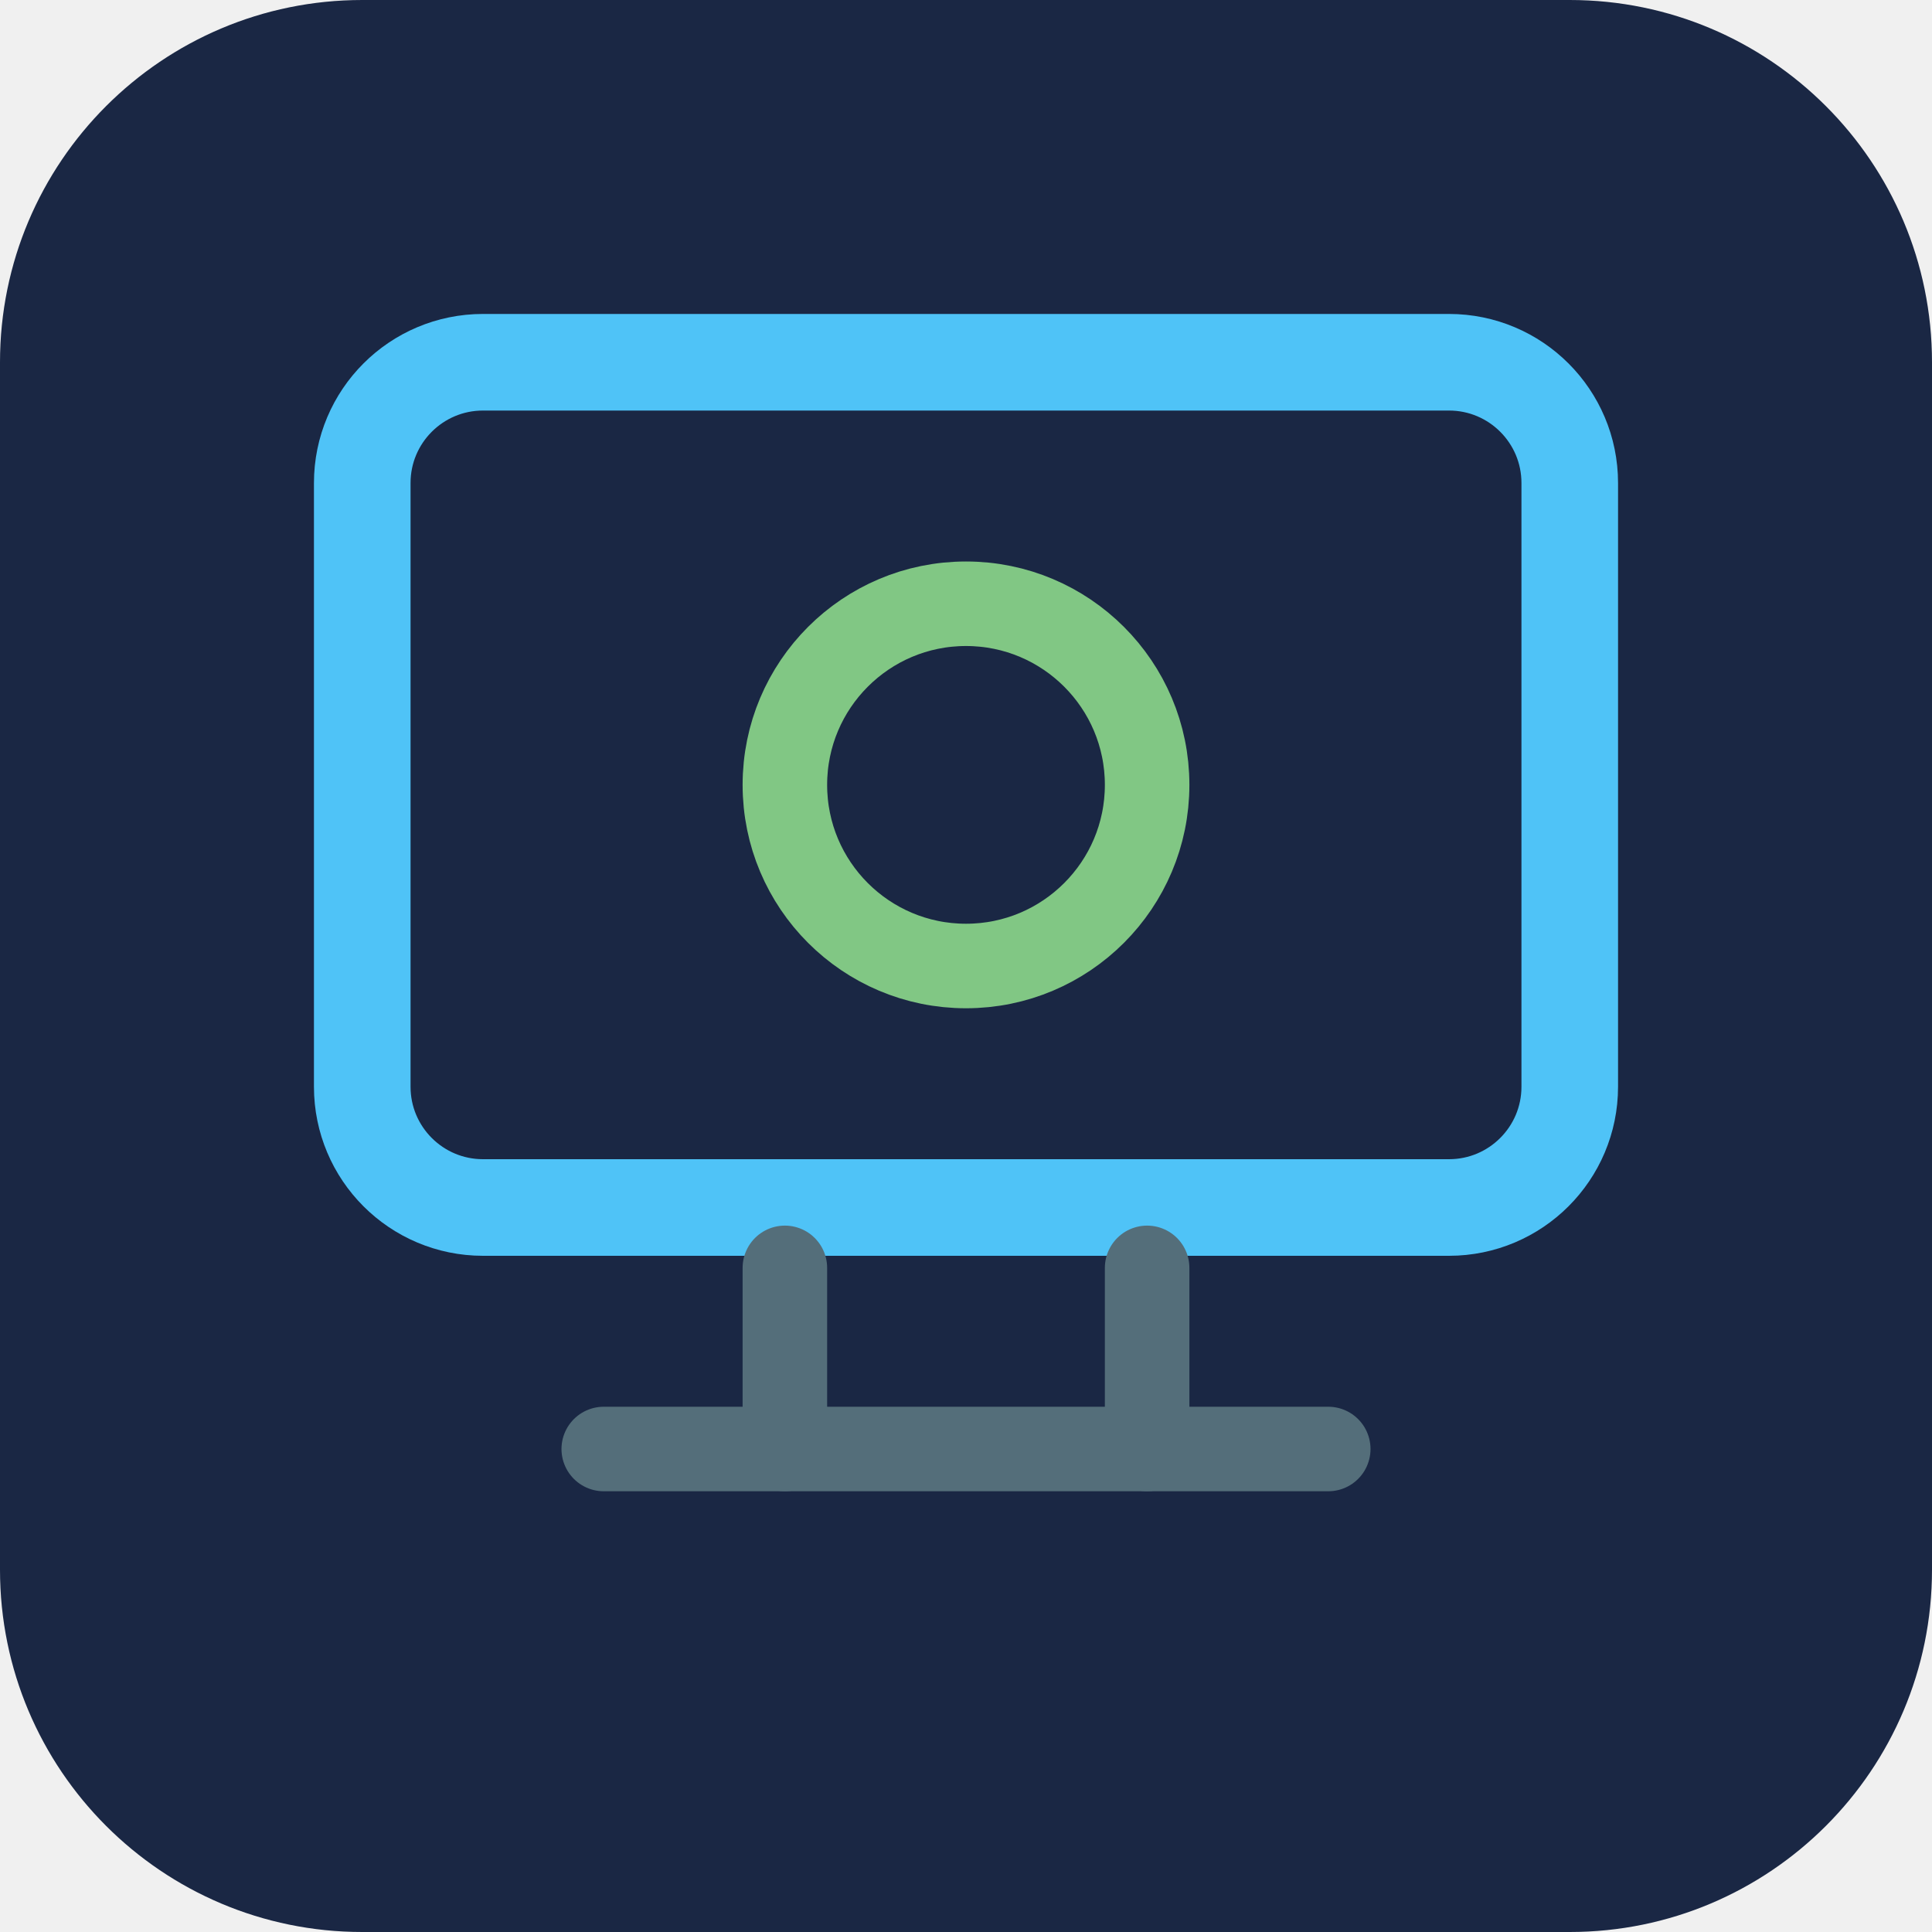
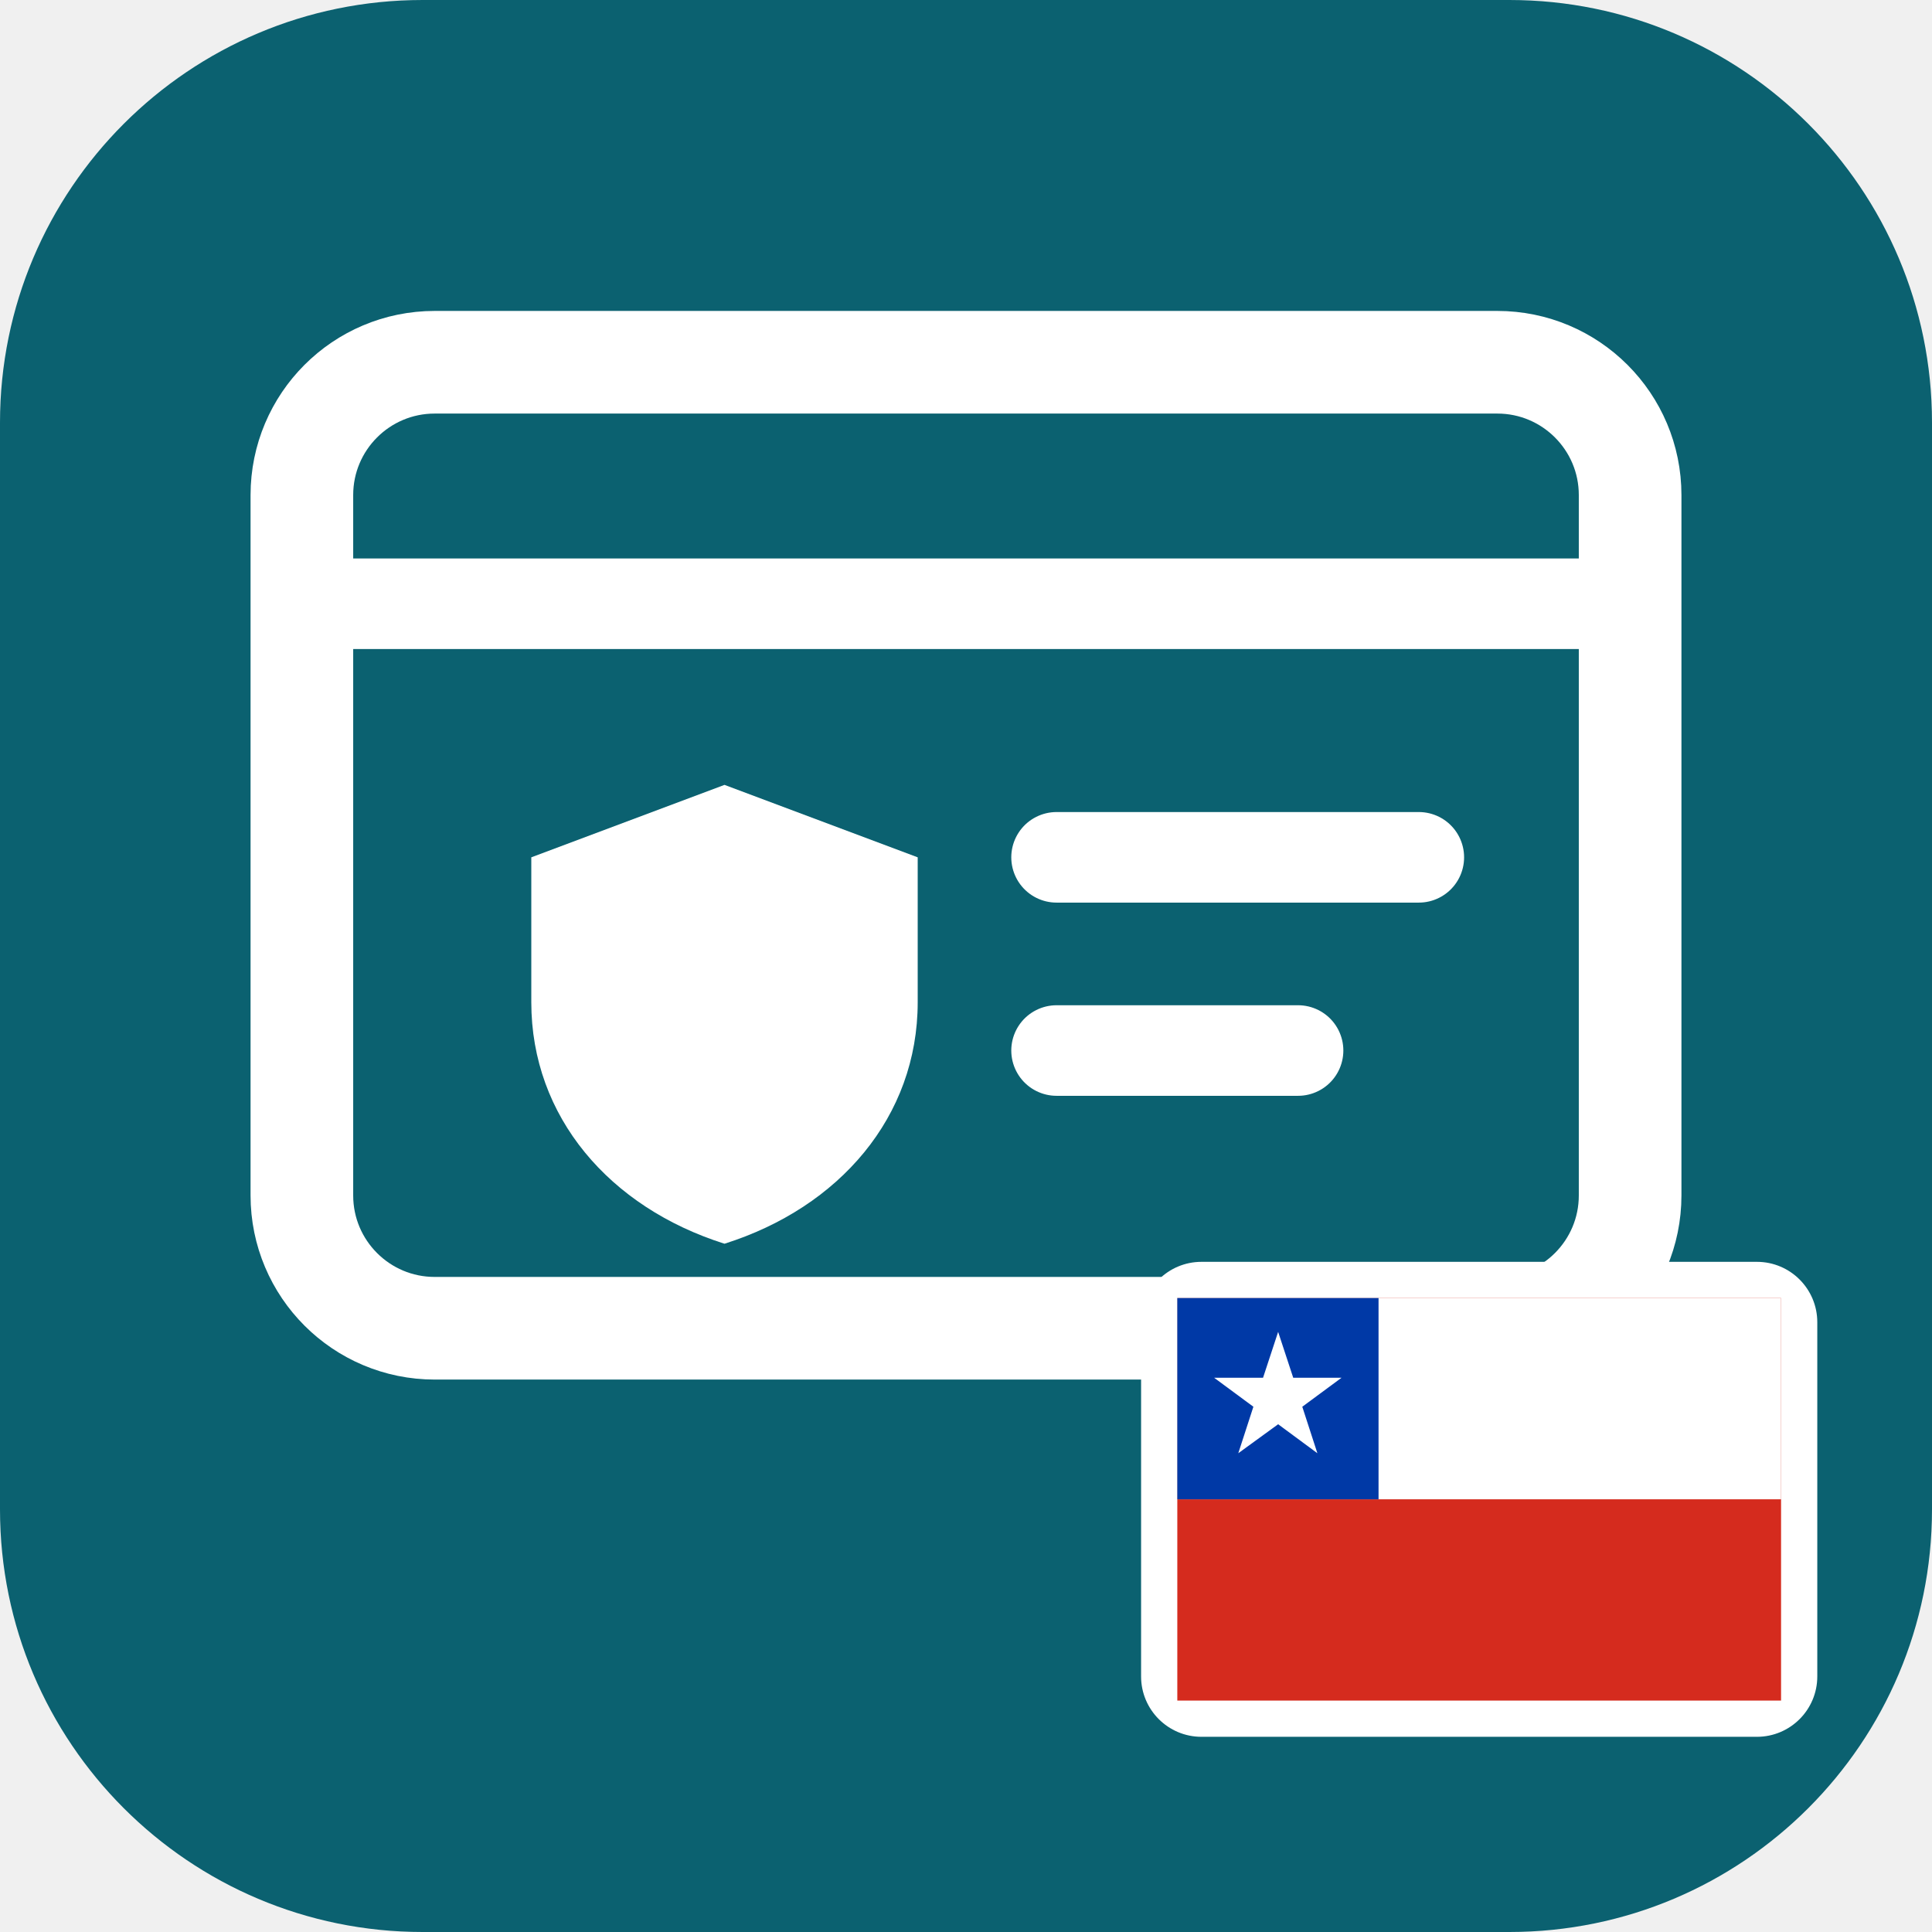
- <svg xmlns="http://www.w3.org/2000/svg" viewBox="0 0 32 32" fill="none" aria-hidden="true">
-   <rect width="32" height="32" rx="6" fill="#1a2744" />
-   <rect x="6" y="6" width="20" height="14" rx="2" stroke="#4fc3f7" stroke-width="1.6" fill="none" />
-   <circle cx="16" cy="13" r="3" stroke="#81c784" stroke-width="1.4" fill="none" />
-   <path d="M10 24h12" stroke="#546e7a" stroke-width="1.4" stroke-linecap="round" />
-   <path d="M13 24v-3M19 24v-3" stroke="#546e7a" stroke-width="1.4" stroke-linecap="round" />
+ <svg xmlns="http://www.w3.org/2000/svg" viewBox="0 0 32 32" width="32" height="32">
+   <rect width="32" height="32" rx="7" fill="#0b6170" />
+   <rect x="5" y="6" width="22" height="16" rx="2.2" fill="none" stroke="#fff" stroke-width="1.7" />
+   <path d="M5 10h22" stroke="#fff" stroke-width="1.5" />
+   <path d="M12 13l3.2 1.2v2.4c0 1.9-1.3 3.4-3.2 4-1.9-.6-3.2-2.1-3.2-4v-2.4z" fill="#fff" />
+   <path d="M17.5 14.2h6M17.5 17.4h4" stroke="#fff" stroke-width="1.5" stroke-linecap="round" />
+   <g>
+     <rect x="18.9" y="20.9" width="11.2" height="7.867" rx="1" fill="#ffffff" />
+     <rect x="19.5" y="21.5" width="10" height="6.667" fill="#d52b1e" />
+     <rect x="19.5" y="21.5" width="10" height="3.333" fill="#ffffff" />
+     <rect x="19.5" y="21.5" width="3.333" height="3.333" fill="#0039a6" />
+     <polygon points="21.17,22.06 21.42,22.82 22.22,22.82 21.57,23.30 21.82,24.07 21.17,23.59 20.51,24.07 20.76,23.30 20.11,22.82 20.92,22.82" fill="#ffffff" />
+   </g>
</svg>
